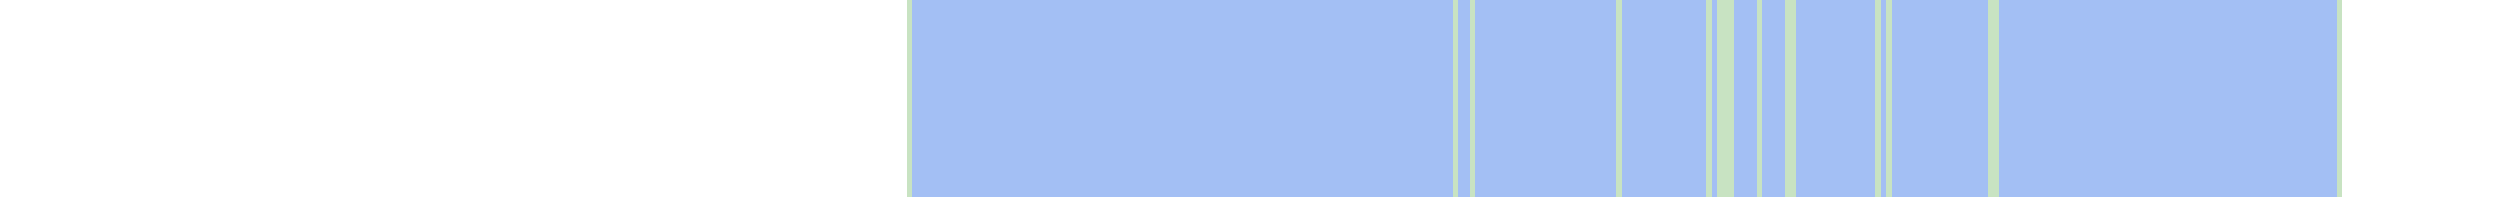
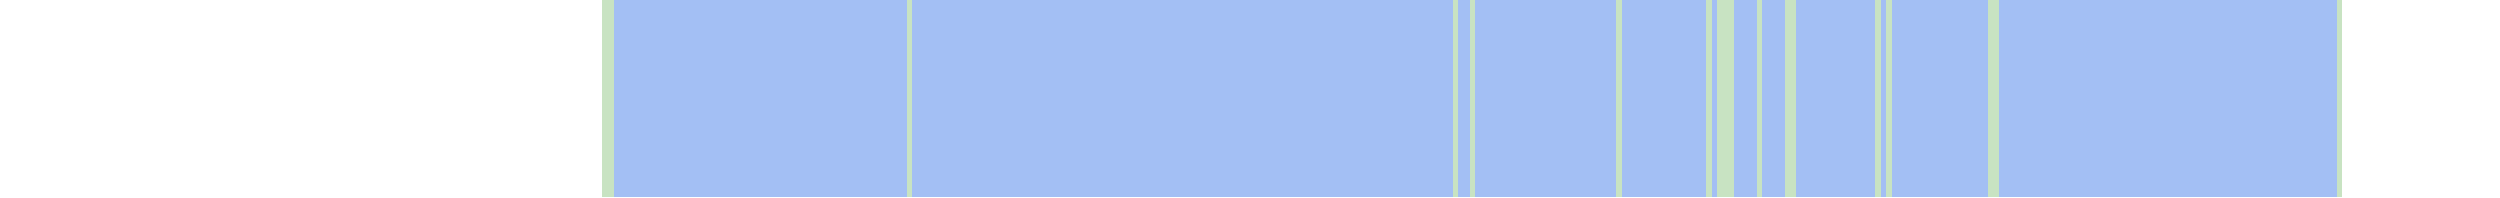
<svg xmlns="http://www.w3.org/2000/svg" viewBox="0 0 444 35" shape-rendering="crispEdges">
-   <rect y="0" x="161" width="255" height="35" fill="#a3bff4" />
+   <rect y="0" x="107" width="309" height="35" fill="#a3bff4" />
+   <rect y="0" x="107" width="1" height="35" fill="#c8e3c2" />
+   <rect y="0" x="108" width="1" height="35" fill="#c8e3c2" />
  <rect y="0" x="161" width="1" height="35" fill="#c8e3c2" />
  <rect y="0" x="258" width="1" height="35" fill="#c8e3c2" />
  <rect y="0" x="261" width="1" height="35" fill="#c8e3c2" />
  <rect y="0" x="287" width="1" height="35" fill="#c8e3c2" />
  <rect y="0" x="303" width="1" height="35" fill="#c8e3c2" />
  <rect y="0" x="305" width="1" height="35" fill="#c8e3c2" />
  <rect y="0" x="306" width="1" height="35" fill="#c8e3c2" />
  <rect y="0" x="307" width="1" height="35" fill="#c8e3c2" />
  <rect y="0" x="312" width="1" height="35" fill="#c8e3c2" />
  <rect y="0" x="317" width="1" height="35" fill="#c8e3c2" />
  <rect y="0" x="318" width="1" height="35" fill="#c8e3c2" />
  <rect y="0" x="333" width="1" height="35" fill="#c8e3c2" />
  <rect y="0" x="335" width="1" height="35" fill="#c8e3c2" />
  <rect y="0" x="353" width="1" height="35" fill="#c8e3c2" />
  <rect y="0" x="354" width="1" height="35" fill="#c8e3c2" />
  <rect y="0" x="415" width="1" height="35" fill="#c8e3c2" />
</svg>
